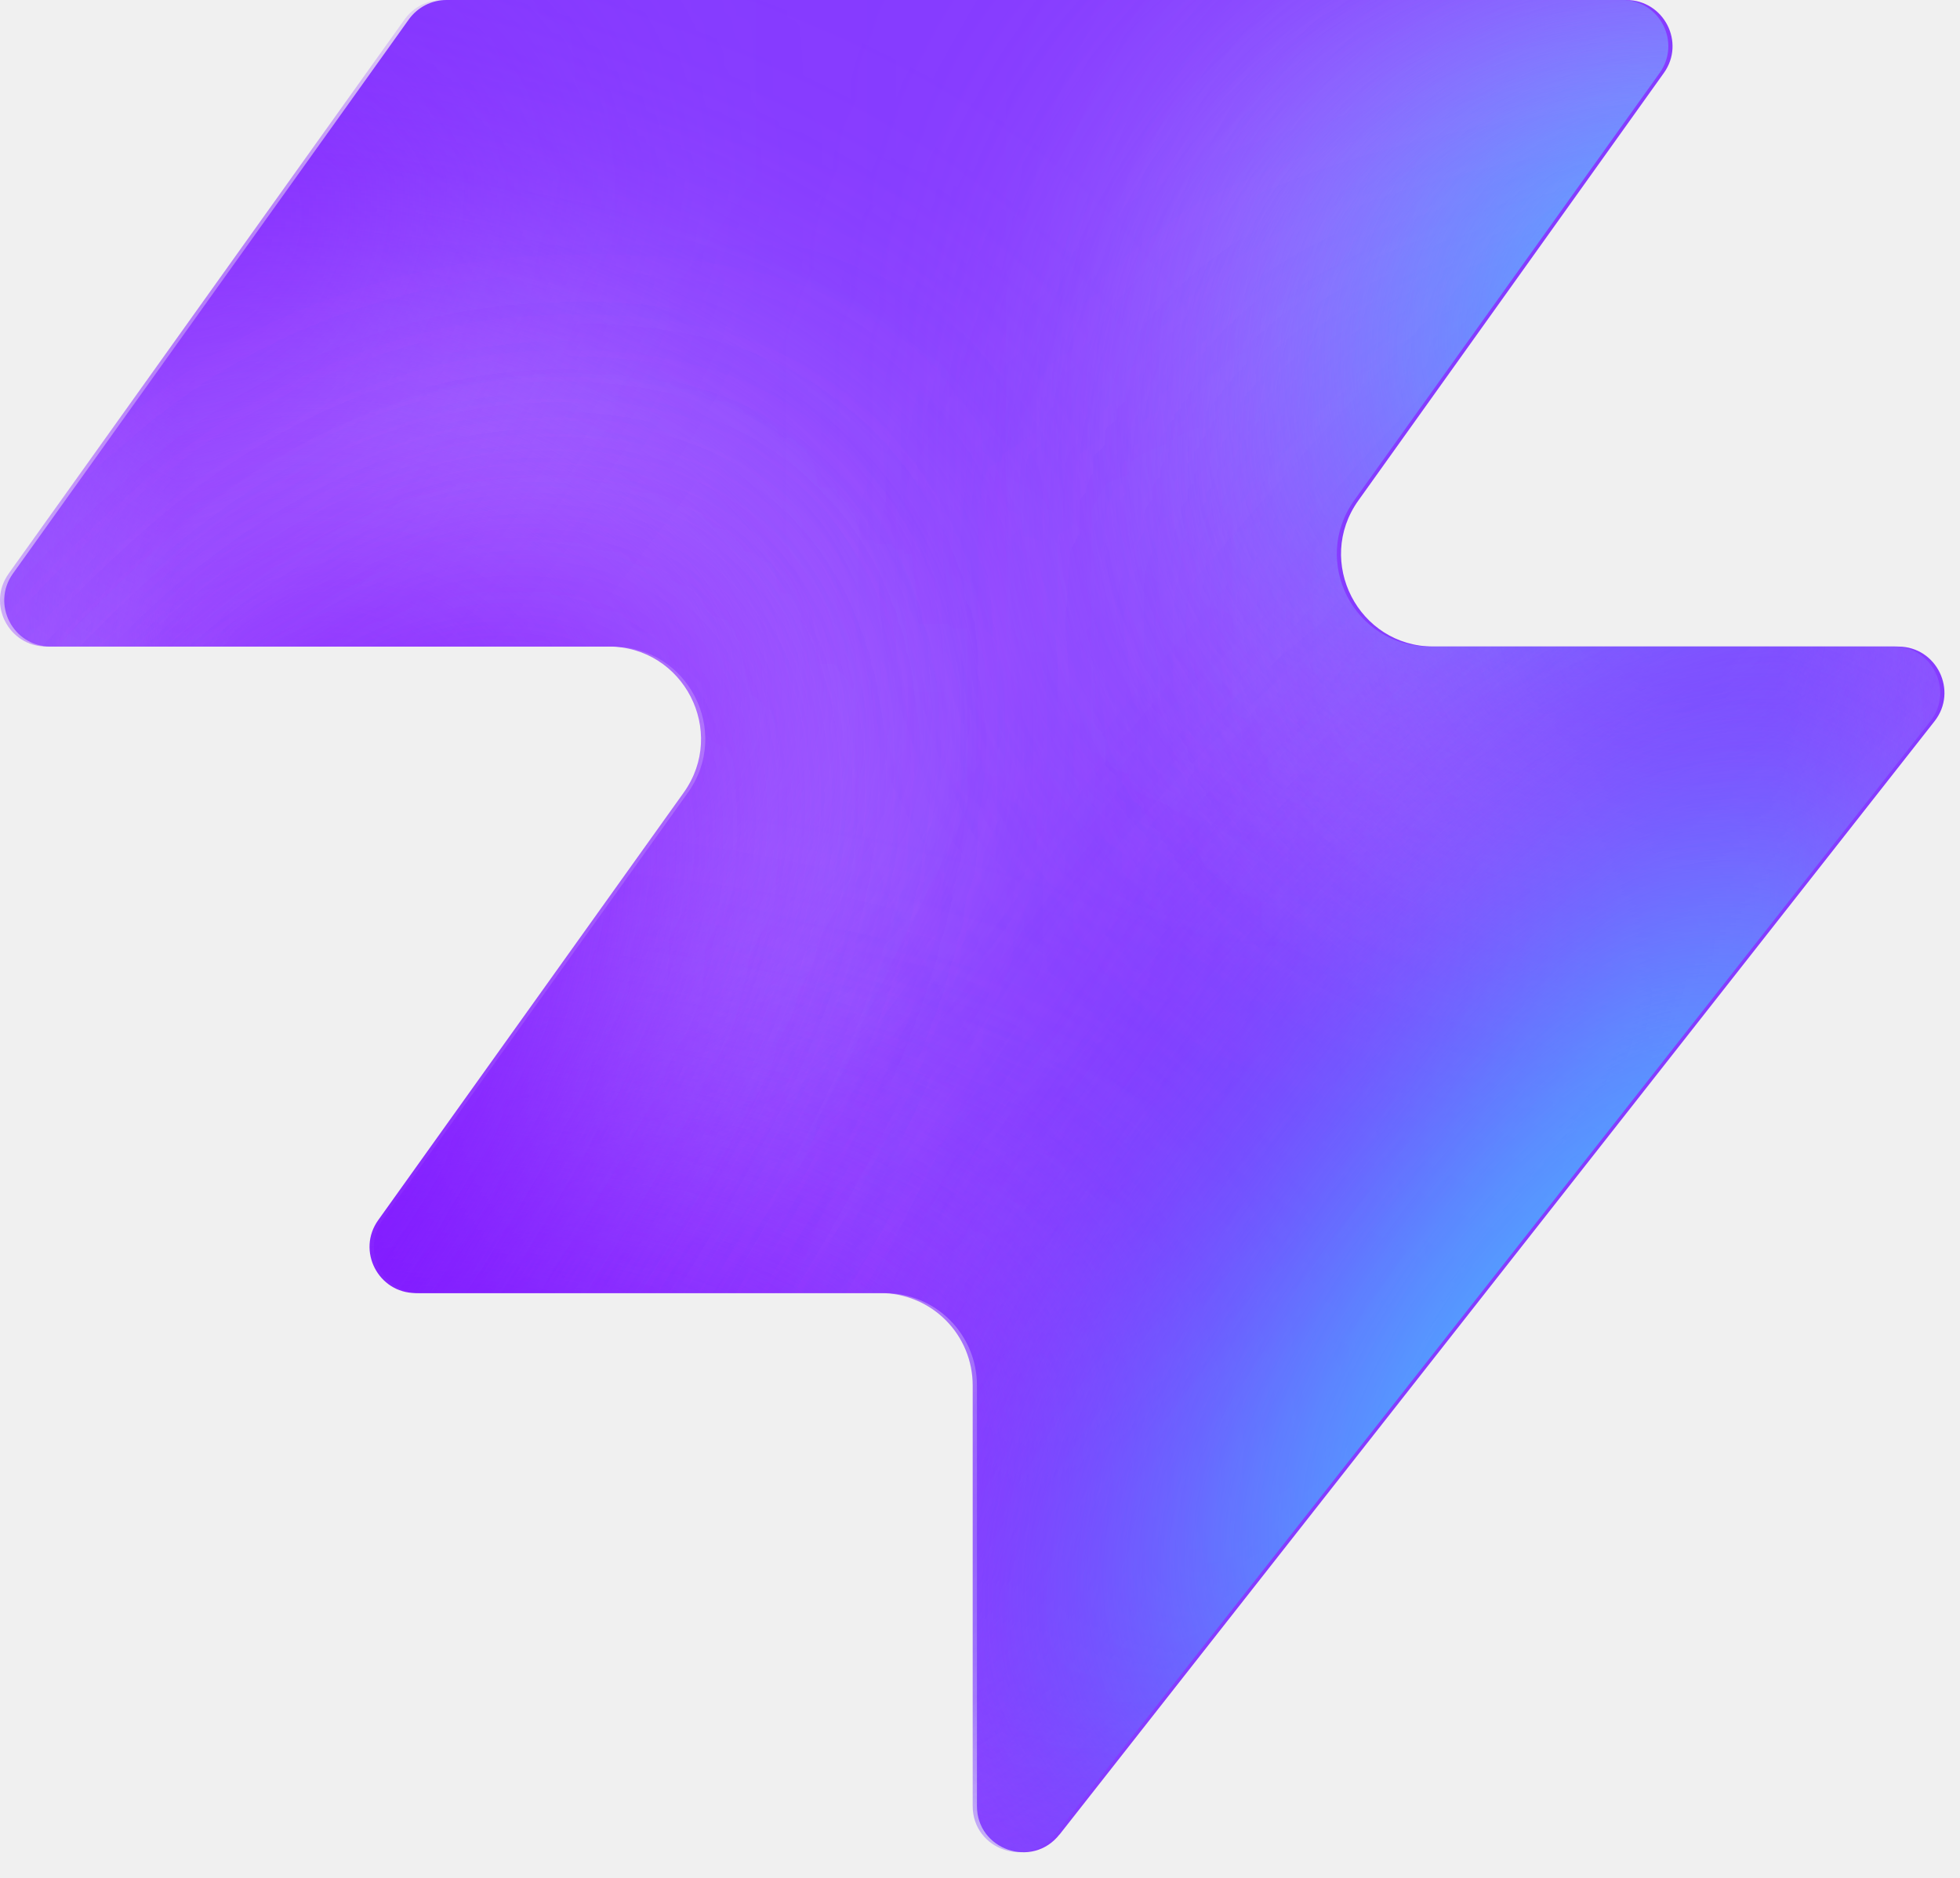
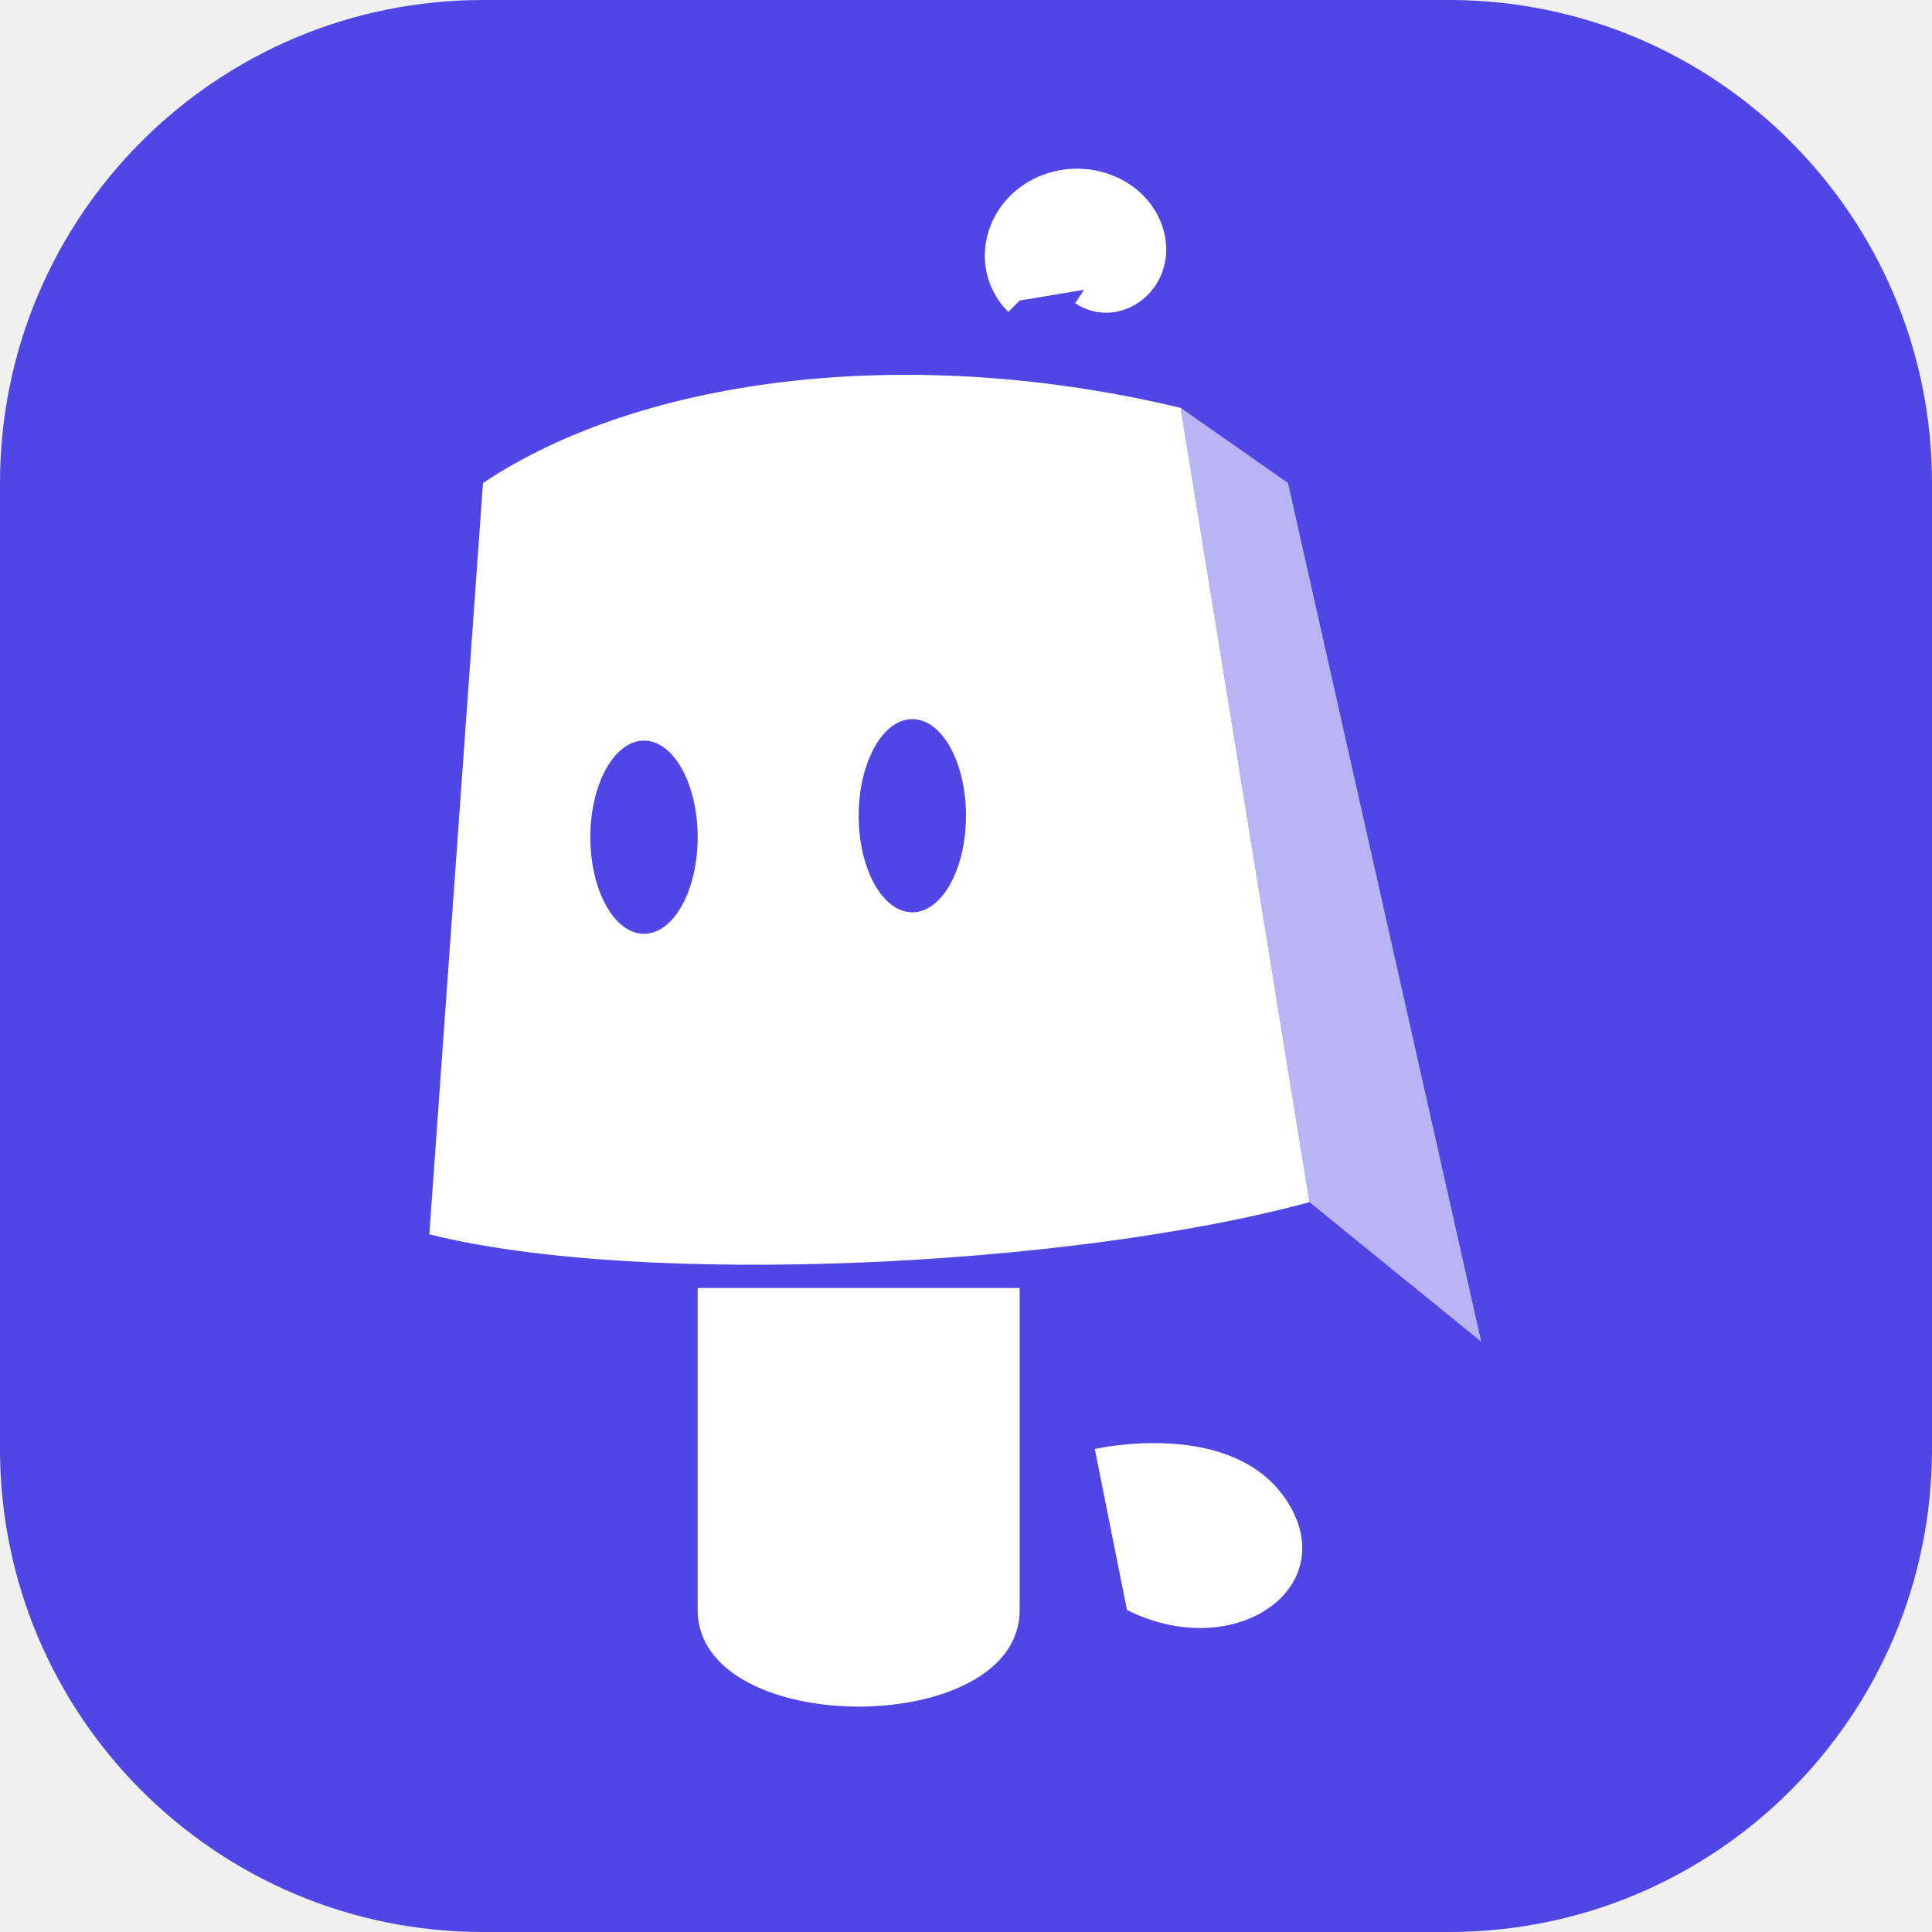
- <svg xmlns="http://www.w3.org/2000/svg" width="48" height="46" fill="none" viewBox="0 0 48 46">
-   <path fill="#863bff" d="M25.946 44.938c-.664.845-2.021.375-2.021-.698V33.937a2.26 2.26 0 0 0-2.262-2.262H10.287c-.92 0-1.456-1.04-.92-1.788l7.48-10.471c1.07-1.497 0-3.578-1.842-3.578H1.237c-.92 0-1.456-1.04-.92-1.788L10.013.474c.214-.297.556-.474.92-.474h28.894c.92 0 1.456 1.04.92 1.788l-7.48 10.471c-1.07 1.498 0 3.579 1.842 3.579h11.377c.943 0 1.473 1.088.89 1.83L25.947 44.94z" style="fill:#863bff;fill:color(display-p3 .525 .23 1);fill-opacity:1" />
-   <mask id="a" width="48" height="46" x="0" y="0" maskUnits="userSpaceOnUse" style="mask-type:alpha">
-     <path fill="#000" d="M25.842 44.938c-.664.844-2.021.375-2.021-.698V33.937a2.26 2.26 0 0 0-2.262-2.262H10.183c-.92 0-1.456-1.04-.92-1.788l7.48-10.471c1.07-1.498 0-3.579-1.842-3.579H1.133c-.92 0-1.456-1.04-.92-1.787L9.91.473c.214-.297.556-.474.92-.474h28.894c.92 0 1.456 1.04.92 1.788l-7.48 10.471c-1.07 1.498 0 3.578 1.842 3.578h11.377c.943 0 1.473 1.088.89 1.832L25.843 44.94z" style="fill:#000;fill-opacity:1" />
-   </mask>
-   <g mask="url(#a)">
-     <g filter="url(#b)">
-       <ellipse cx="5.508" cy="14.704" fill="#ede6ff" rx="5.508" ry="14.704" style="fill:#ede6ff;fill:color(display-p3 .927 .903 1);fill-opacity:1" transform="matrix(.00324 1 1 -.00324 -4.47 31.516)" />
-     </g>
-     <g filter="url(#c)">
-       <ellipse cx="10.399" cy="29.851" fill="#ede6ff" rx="10.399" ry="29.851" style="fill:#ede6ff;fill:color(display-p3 .927 .903 1);fill-opacity:1" transform="matrix(.00324 1 1 -.00324 -39.328 7.883)" />
-     </g>
-     <g filter="url(#d)">
-       <ellipse cx="5.508" cy="30.487" fill="#7e14ff" rx="5.508" ry="30.487" style="fill:#7e14ff;fill:color(display-p3 .492 .077 1);fill-opacity:1" transform="rotate(89.814 -25.913 -14.639)scale(1 -1)" />
-     </g>
-     <g filter="url(#e)">
-       <ellipse cx="5.508" cy="30.599" fill="#7e14ff" rx="5.508" ry="30.599" style="fill:#7e14ff;fill:color(display-p3 .492 .077 1);fill-opacity:1" transform="rotate(89.814 -32.644 -3.334)scale(1 -1)" />
-     </g>
-     <g filter="url(#f)">
-       <ellipse cx="5.508" cy="30.599" fill="#7e14ff" rx="5.508" ry="30.599" style="fill:#7e14ff;fill:color(display-p3 .492 .077 1);fill-opacity:1" transform="matrix(.00324 1 1 -.00324 -34.34 30.47)" />
-     </g>
-     <g filter="url(#g)">
-       <ellipse cx="14.072" cy="22.078" fill="#ede6ff" rx="14.072" ry="22.078" style="fill:#ede6ff;fill:color(display-p3 .927 .903 1);fill-opacity:1" transform="rotate(93.35 24.506 48.493)scale(-1 1)" />
-     </g>
-     <g filter="url(#h)">
-       <ellipse cx="3.47" cy="21.501" fill="#7e14ff" rx="3.47" ry="21.501" style="fill:#7e14ff;fill:color(display-p3 .492 .077 1);fill-opacity:1" transform="rotate(89.009 28.708 47.59)scale(-1 1)" />
-     </g>
-     <g filter="url(#i)">
-       <ellipse cx="3.47" cy="21.501" fill="#7e14ff" rx="3.47" ry="21.501" style="fill:#7e14ff;fill:color(display-p3 .492 .077 1);fill-opacity:1" transform="rotate(89.009 28.708 47.59)scale(-1 1)" />
-     </g>
-     <g filter="url(#j)">
-       <ellipse cx=".387" cy="8.972" fill="#7e14ff" rx="4.407" ry="29.108" style="fill:#7e14ff;fill:color(display-p3 .492 .077 1);fill-opacity:1" transform="rotate(39.51 .387 8.972)" />
-     </g>
-     <g filter="url(#k)">
-       <ellipse cx="47.523" cy="-6.092" fill="#7e14ff" rx="4.407" ry="29.108" style="fill:#7e14ff;fill:color(display-p3 .492 .077 1);fill-opacity:1" transform="rotate(37.892 47.523 -6.092)" />
-     </g>
-     <g filter="url(#l)">
-       <ellipse cx="41.412" cy="6.333" fill="#47bfff" rx="5.971" ry="9.665" style="fill:#47bfff;fill:color(display-p3 .28 .748 1);fill-opacity:1" transform="rotate(37.892 41.412 6.333)" />
-     </g>
-     <g filter="url(#m)">
-       <ellipse cx="-1.879" cy="38.332" fill="#7e14ff" rx="4.407" ry="29.108" style="fill:#7e14ff;fill:color(display-p3 .492 .077 1);fill-opacity:1" transform="rotate(37.892 -1.88 38.332)" />
-     </g>
-     <g filter="url(#n)">
-       <ellipse cx="-1.879" cy="38.332" fill="#7e14ff" rx="4.407" ry="29.108" style="fill:#7e14ff;fill:color(display-p3 .492 .077 1);fill-opacity:1" transform="rotate(37.892 -1.88 38.332)" />
-     </g>
-     <g filter="url(#o)">
-       <ellipse cx="35.651" cy="29.907" fill="#7e14ff" rx="4.407" ry="29.108" style="fill:#7e14ff;fill:color(display-p3 .492 .077 1);fill-opacity:1" transform="rotate(37.892 35.651 29.907)" />
-     </g>
-     <g filter="url(#p)">
-       <ellipse cx="38.418" cy="32.4" fill="#47bfff" rx="5.971" ry="15.297" style="fill:#47bfff;fill:color(display-p3 .28 .748 1);fill-opacity:1" transform="rotate(37.892 38.418 32.4)" />
-     </g>
+ <svg xmlns="http://www.w3.org/2000/svg" viewBox="0 0 180 180">
+   <rect width="180" height="180" rx="45" fill="#4f46e5" />
+   <g fill="#ffffff">
+     <path d="M95 28C92 25 93 20 97 18C101 16 106 18 107 22C108 26 104 29 101 27" stroke="#ffffff" stroke-width="3" />
+     <path d="M40 115C60 120 100 118 122 112L110 38C85 32 60 35 45 45L40 115Z" />
+     <path d="M122 112L138 125L120 45L110 38L122 112Z" opacity="0.6" />
+     <path d="M65 120V150C65 162 95 162 95 150V120H65Z" />
+     <path d="M102 135C102 135 115 132 120 140C125 148 115 155 105 150" />
+     <ellipse cx="60" cy="78" rx="5" ry="9" fill="#4f46e5" />
+     <ellipse cx="85" cy="76" rx="5" ry="9" fill="#4f46e5" />
  </g>
-   <defs>
-     <filter id="b" width="60.045" height="41.654" x="-19.77" y="16.149" color-interpolation-filters="sRGB" filterUnits="userSpaceOnUse">
-       <feFlood flood-opacity="0" result="BackgroundImageFix" />
-       <feBlend in="SourceGraphic" in2="BackgroundImageFix" result="shape" />
-       <feGaussianBlur result="effect1_foregroundBlur_2002_17158" stdDeviation="7.659" />
-     </filter>
-     <filter id="c" width="90.34" height="51.437" x="-54.613" y="-7.533" color-interpolation-filters="sRGB" filterUnits="userSpaceOnUse">
-       <feFlood flood-opacity="0" result="BackgroundImageFix" />
-       <feBlend in="SourceGraphic" in2="BackgroundImageFix" result="shape" />
-       <feGaussianBlur result="effect1_foregroundBlur_2002_17158" stdDeviation="7.659" />
-     </filter>
-     <filter id="d" width="79.355" height="29.4" x="-49.64" y="2.03" color-interpolation-filters="sRGB" filterUnits="userSpaceOnUse">
-       <feFlood flood-opacity="0" result="BackgroundImageFix" />
-       <feBlend in="SourceGraphic" in2="BackgroundImageFix" result="shape" />
-       <feGaussianBlur result="effect1_foregroundBlur_2002_17158" stdDeviation="4.596" />
-     </filter>
-     <filter id="e" width="79.579" height="29.4" x="-45.045" y="20.029" color-interpolation-filters="sRGB" filterUnits="userSpaceOnUse">
-       <feFlood flood-opacity="0" result="BackgroundImageFix" />
-       <feBlend in="SourceGraphic" in2="BackgroundImageFix" result="shape" />
-       <feGaussianBlur result="effect1_foregroundBlur_2002_17158" stdDeviation="4.596" />
-     </filter>
-     <filter id="f" width="79.579" height="29.4" x="-43.513" y="21.178" color-interpolation-filters="sRGB" filterUnits="userSpaceOnUse">
-       <feFlood flood-opacity="0" result="BackgroundImageFix" />
-       <feBlend in="SourceGraphic" in2="BackgroundImageFix" result="shape" />
-       <feGaussianBlur result="effect1_foregroundBlur_2002_17158" stdDeviation="4.596" />
-     </filter>
-     <filter id="g" width="74.749" height="58.852" x="15.756" y="-17.901" color-interpolation-filters="sRGB" filterUnits="userSpaceOnUse">
-       <feFlood flood-opacity="0" result="BackgroundImageFix" />
-       <feBlend in="SourceGraphic" in2="BackgroundImageFix" result="shape" />
-       <feGaussianBlur result="effect1_foregroundBlur_2002_17158" stdDeviation="7.659" />
-     </filter>
-     <filter id="h" width="61.377" height="25.362" x="23.548" y="2.284" color-interpolation-filters="sRGB" filterUnits="userSpaceOnUse">
-       <feFlood flood-opacity="0" result="BackgroundImageFix" />
-       <feBlend in="SourceGraphic" in2="BackgroundImageFix" result="shape" />
-       <feGaussianBlur result="effect1_foregroundBlur_2002_17158" stdDeviation="4.596" />
-     </filter>
-     <filter id="i" width="61.377" height="25.362" x="23.548" y="2.284" color-interpolation-filters="sRGB" filterUnits="userSpaceOnUse">
-       <feFlood flood-opacity="0" result="BackgroundImageFix" />
-       <feBlend in="SourceGraphic" in2="BackgroundImageFix" result="shape" />
-       <feGaussianBlur result="effect1_foregroundBlur_2002_17158" stdDeviation="4.596" />
-     </filter>
-     <filter id="j" width="56.045" height="63.649" x="-27.636" y="-22.853" color-interpolation-filters="sRGB" filterUnits="userSpaceOnUse">
-       <feFlood flood-opacity="0" result="BackgroundImageFix" />
-       <feBlend in="SourceGraphic" in2="BackgroundImageFix" result="shape" />
-       <feGaussianBlur result="effect1_foregroundBlur_2002_17158" stdDeviation="4.596" />
-     </filter>
-     <filter id="k" width="54.814" height="64.646" x="20.116" y="-38.415" color-interpolation-filters="sRGB" filterUnits="userSpaceOnUse">
-       <feFlood flood-opacity="0" result="BackgroundImageFix" />
-       <feBlend in="SourceGraphic" in2="BackgroundImageFix" result="shape" />
-       <feGaussianBlur result="effect1_foregroundBlur_2002_17158" stdDeviation="4.596" />
-     </filter>
-     <filter id="l" width="33.541" height="35.313" x="24.641" y="-11.323" color-interpolation-filters="sRGB" filterUnits="userSpaceOnUse">
-       <feFlood flood-opacity="0" result="BackgroundImageFix" />
-       <feBlend in="SourceGraphic" in2="BackgroundImageFix" result="shape" />
-       <feGaussianBlur result="effect1_foregroundBlur_2002_17158" stdDeviation="4.596" />
-     </filter>
-     <filter id="m" width="54.814" height="64.646" x="-29.286" y="6.009" color-interpolation-filters="sRGB" filterUnits="userSpaceOnUse">
-       <feFlood flood-opacity="0" result="BackgroundImageFix" />
-       <feBlend in="SourceGraphic" in2="BackgroundImageFix" result="shape" />
-       <feGaussianBlur result="effect1_foregroundBlur_2002_17158" stdDeviation="4.596" />
-     </filter>
-     <filter id="n" width="54.814" height="64.646" x="-29.286" y="6.009" color-interpolation-filters="sRGB" filterUnits="userSpaceOnUse">
-       <feFlood flood-opacity="0" result="BackgroundImageFix" />
-       <feBlend in="SourceGraphic" in2="BackgroundImageFix" result="shape" />
-       <feGaussianBlur result="effect1_foregroundBlur_2002_17158" stdDeviation="4.596" />
-     </filter>
-     <filter id="o" width="54.814" height="64.646" x="8.244" y="-2.416" color-interpolation-filters="sRGB" filterUnits="userSpaceOnUse">
-       <feFlood flood-opacity="0" result="BackgroundImageFix" />
-       <feBlend in="SourceGraphic" in2="BackgroundImageFix" result="shape" />
-       <feGaussianBlur result="effect1_foregroundBlur_2002_17158" stdDeviation="4.596" />
-     </filter>
-     <filter id="p" width="39.409" height="43.623" x="18.713" y="10.588" color-interpolation-filters="sRGB" filterUnits="userSpaceOnUse">
-       <feFlood flood-opacity="0" result="BackgroundImageFix" />
-       <feBlend in="SourceGraphic" in2="BackgroundImageFix" result="shape" />
-       <feGaussianBlur result="effect1_foregroundBlur_2002_17158" stdDeviation="4.596" />
-     </filter>
-   </defs>
</svg>
